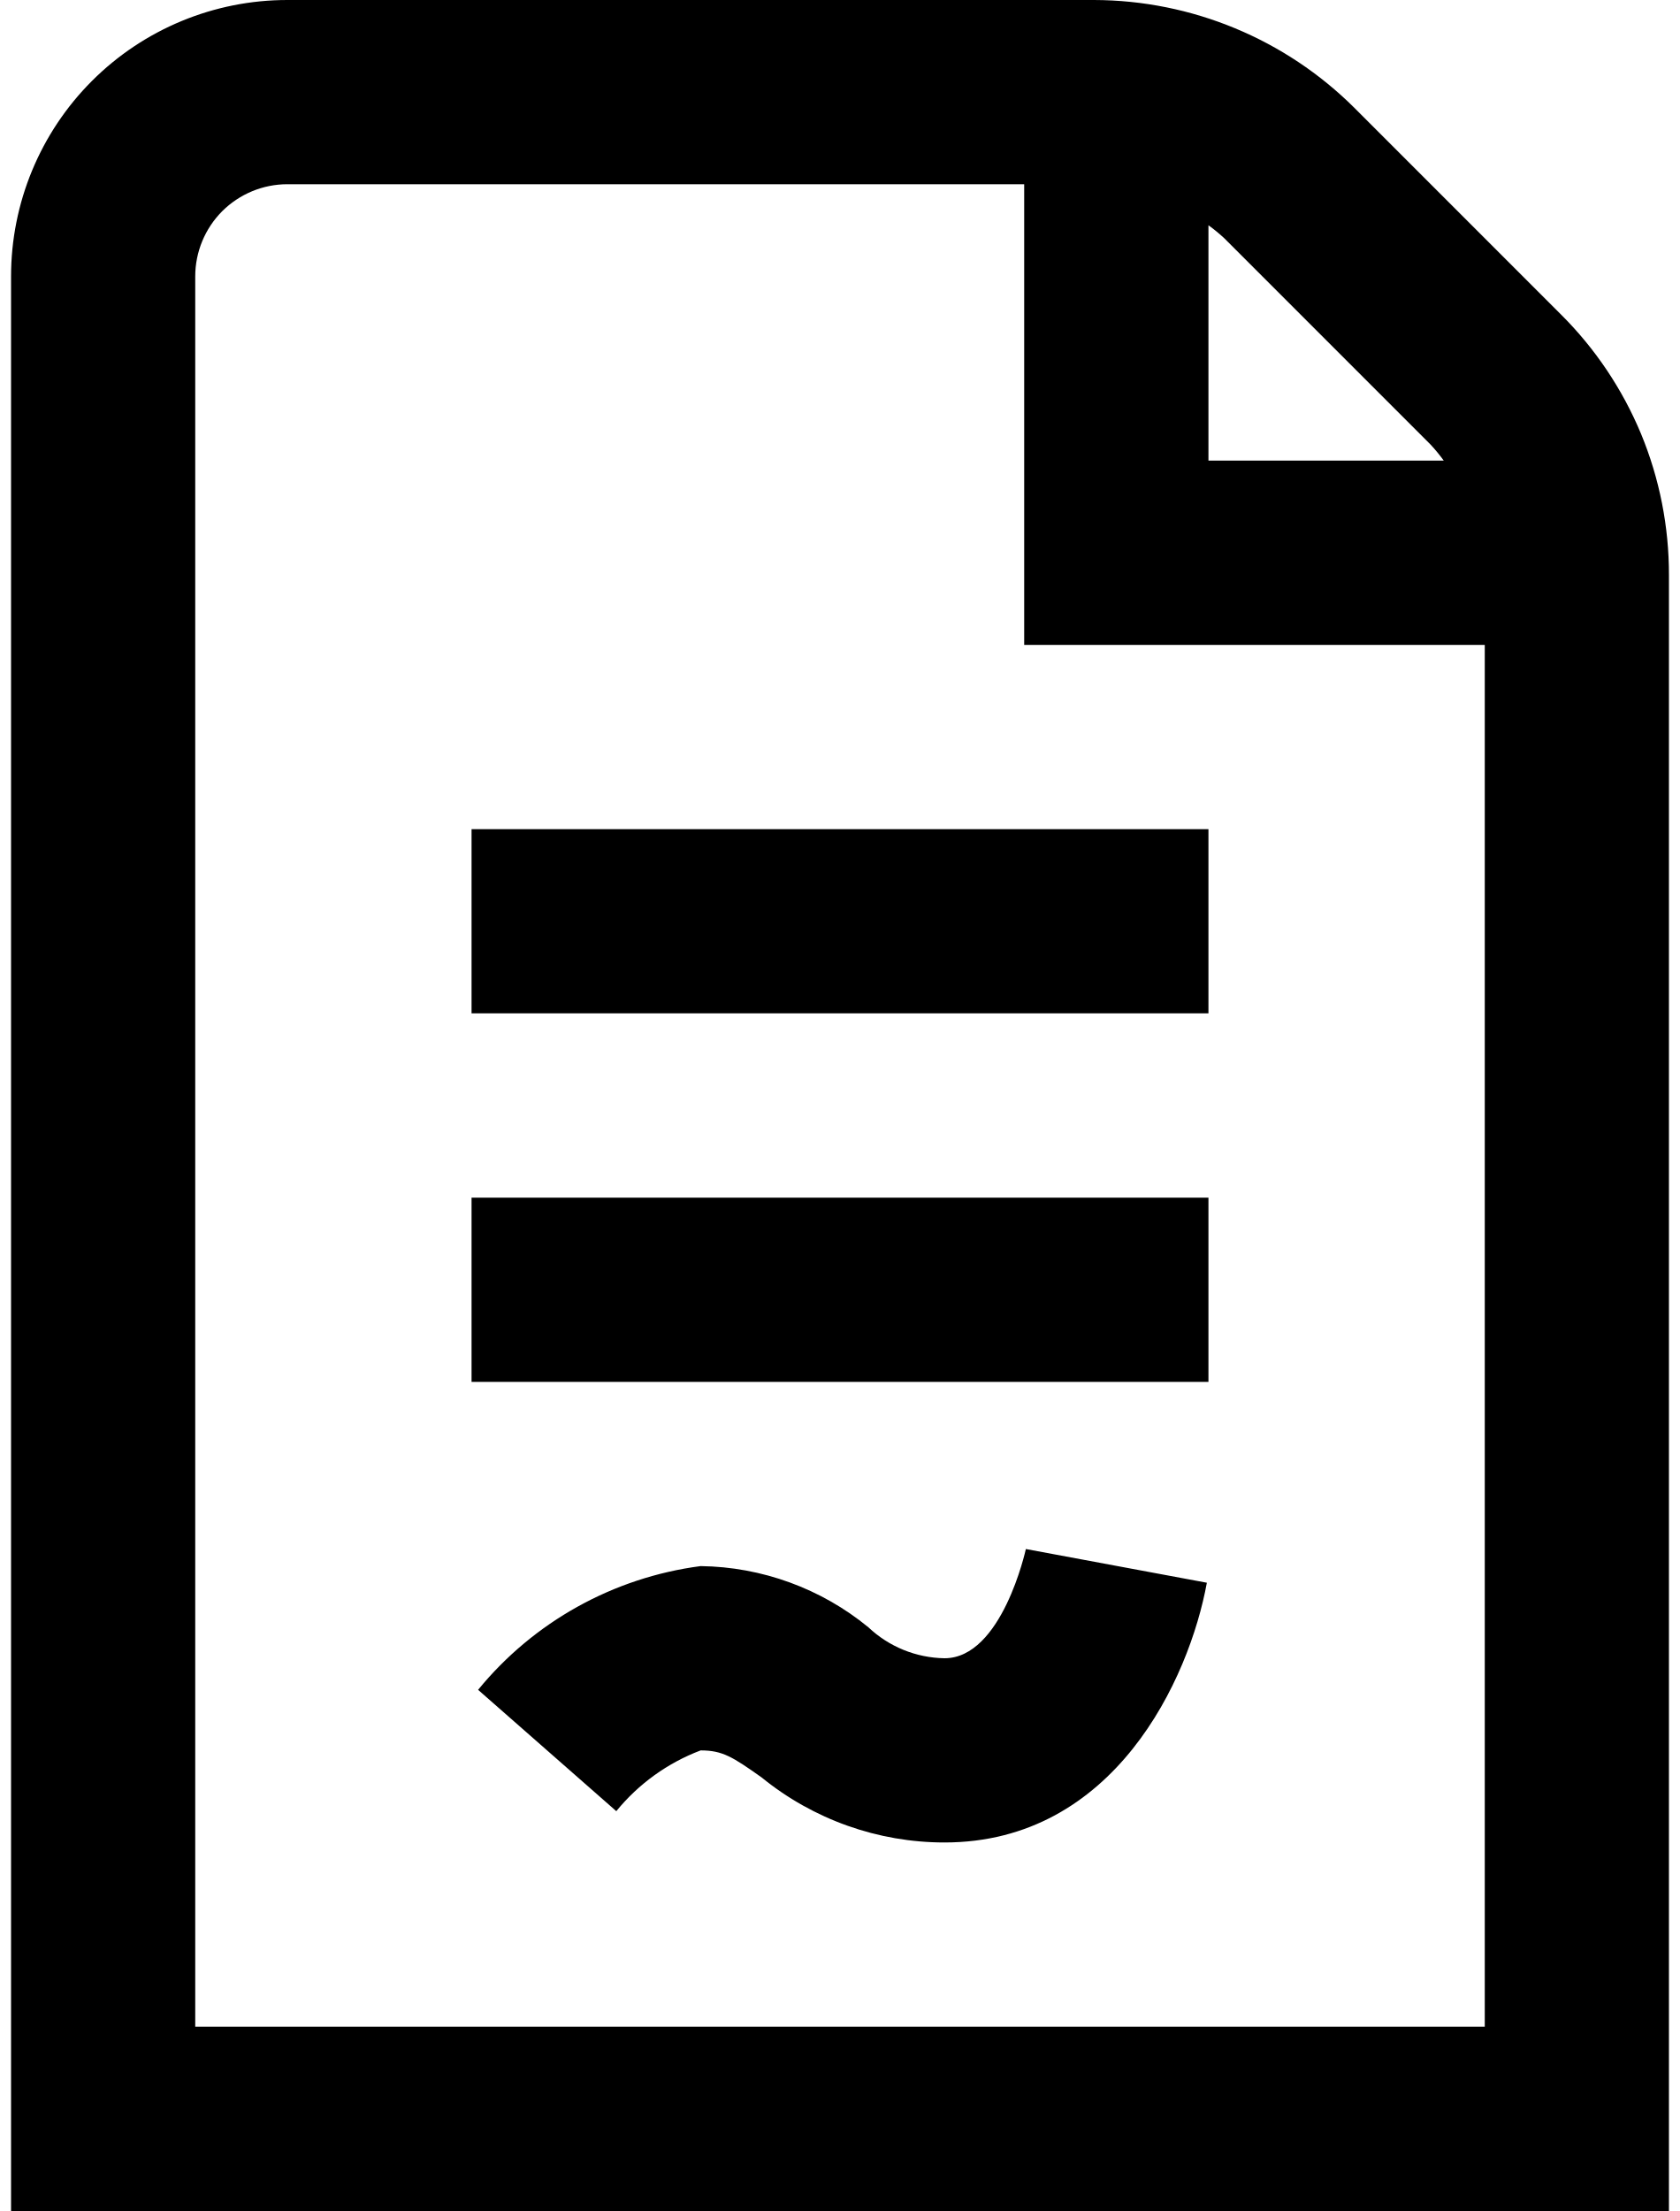
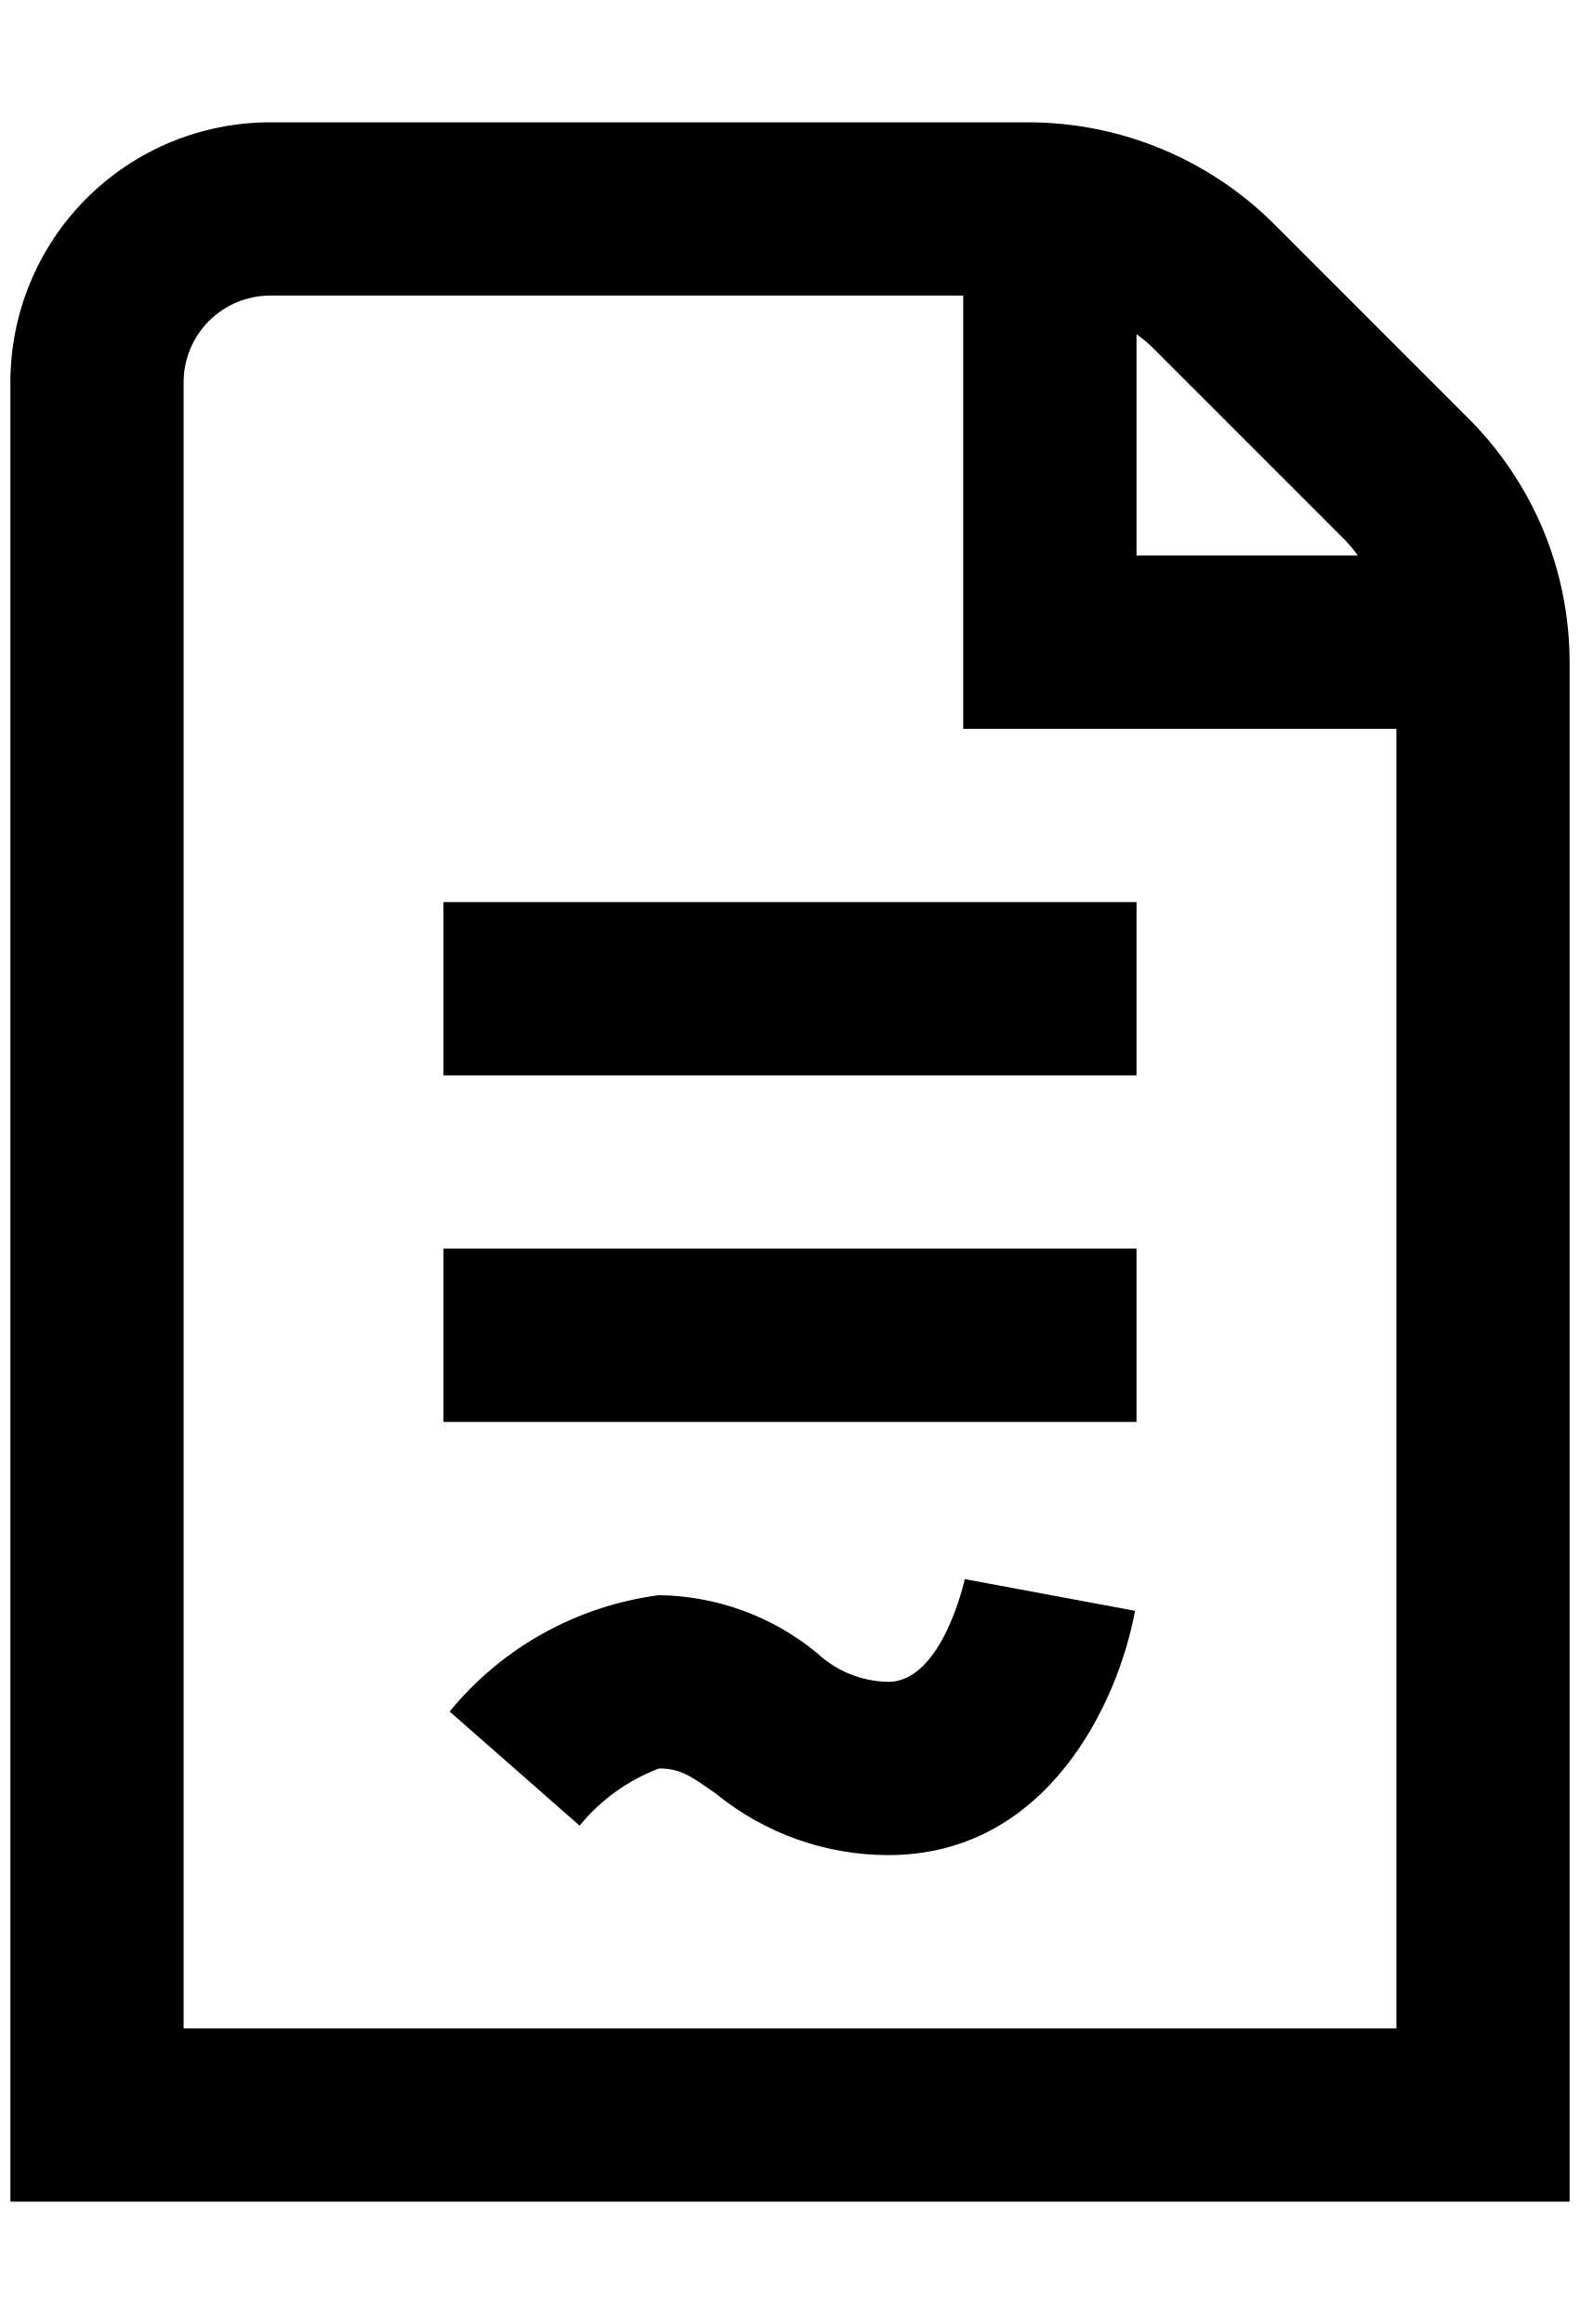
- <svg xmlns="http://www.w3.org/2000/svg" width="19" height="25" viewBox="0 0 19 25" fill="none">
+ <svg xmlns="http://www.w3.org/2000/svg" width="17" height="25" viewBox="0 0 19 25" fill="none">
  <path d="M18.875 6.503C18.876 5.956 18.769 5.413 18.56 4.907C18.35 4.402 18.042 3.942 17.654 3.556L15.319 1.221C14.536 0.441 13.477 0.003 12.373 0L3.25 0C2.421 0 1.626 0.329 1.04 0.915C0.454 1.501 0.125 2.296 0.125 3.125V25H18.875V6.503ZM16.181 5.029C16.234 5.086 16.283 5.146 16.328 5.208H13.667V2.547C13.729 2.592 13.789 2.641 13.846 2.694L16.181 5.029ZM2.208 22.917V3.125C2.208 2.849 2.318 2.584 2.513 2.388C2.709 2.193 2.974 2.083 3.25 2.083H11.583V7.292H16.792V22.917H2.208ZM5.333 9.375H13.667V11.458H5.333V9.375ZM5.333 13.542H13.667V15.625H5.333V13.542ZM11.602 17.515L13.649 17.896C13.45 18.986 12.602 20.833 10.682 20.833C9.929 20.833 9.198 20.573 8.614 20.098C8.286 19.866 8.172 19.792 7.924 19.792C7.551 19.933 7.222 20.17 6.97 20.479L5.407 19.107C6.037 18.337 6.938 17.837 7.924 17.708C8.616 17.717 9.286 17.961 9.821 18.4C10.054 18.62 10.361 18.745 10.682 18.75C11.331 18.75 11.599 17.528 11.602 17.515Z" fill="black" />
</svg>
